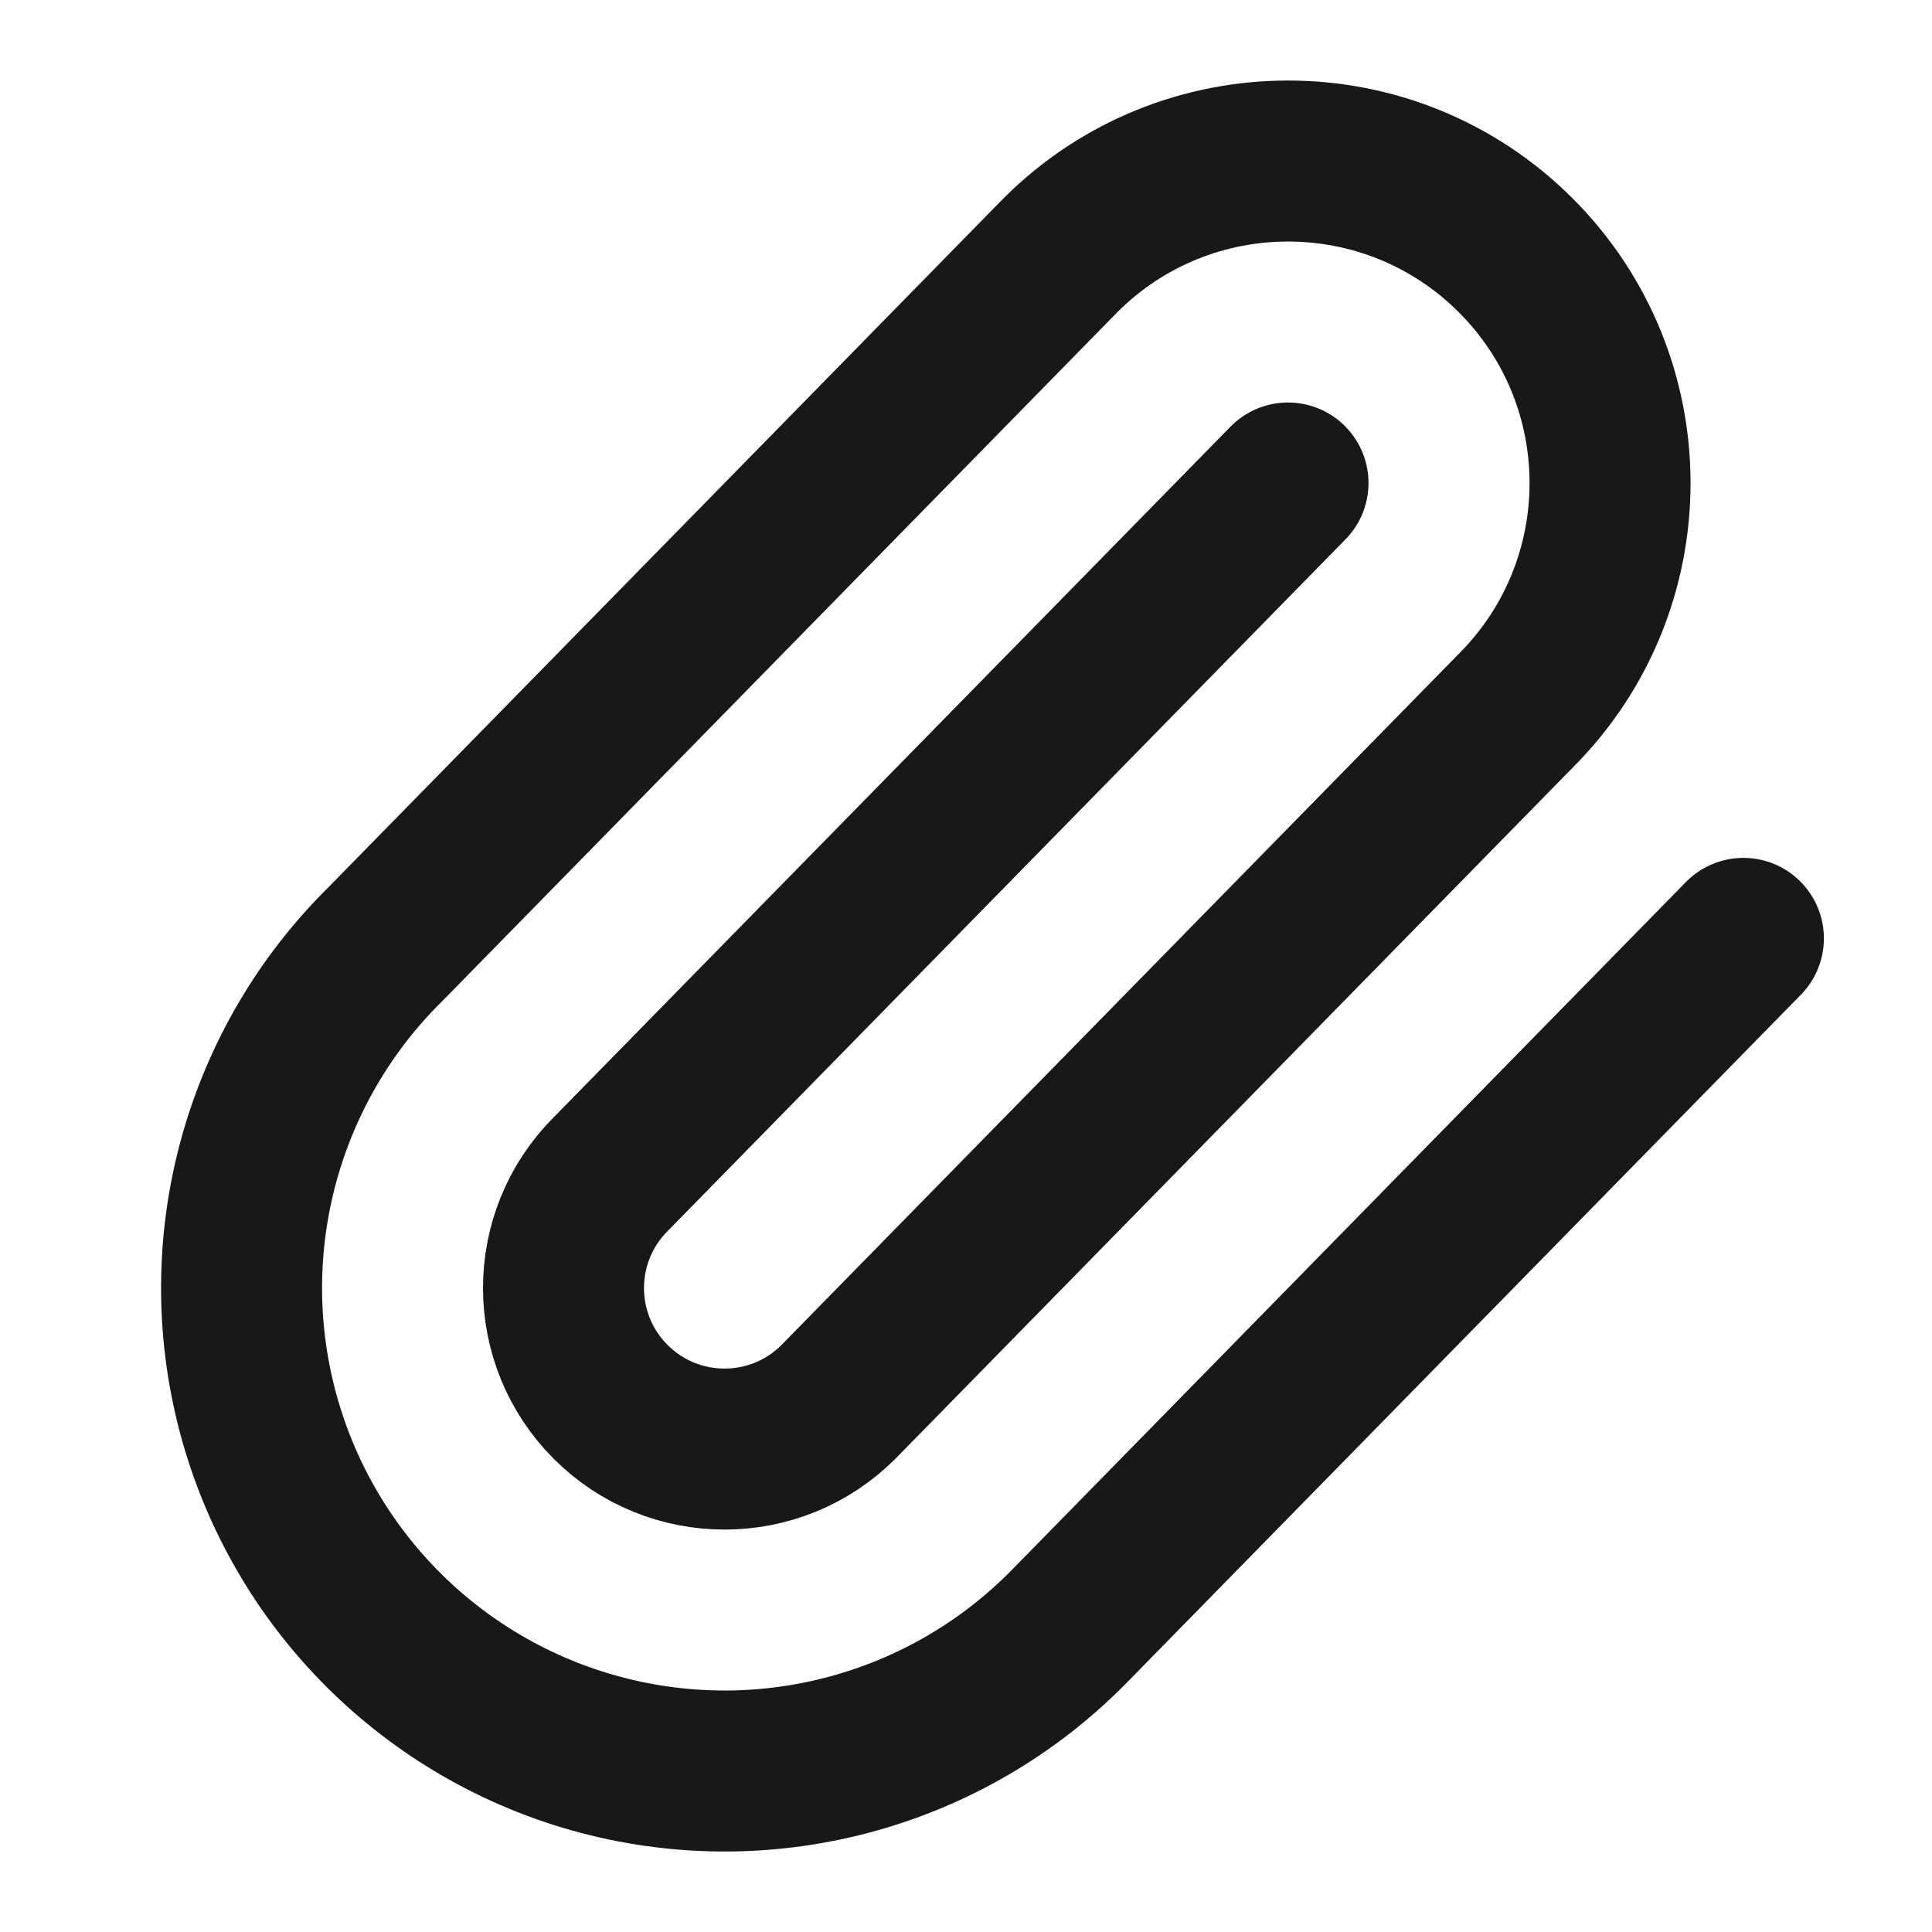
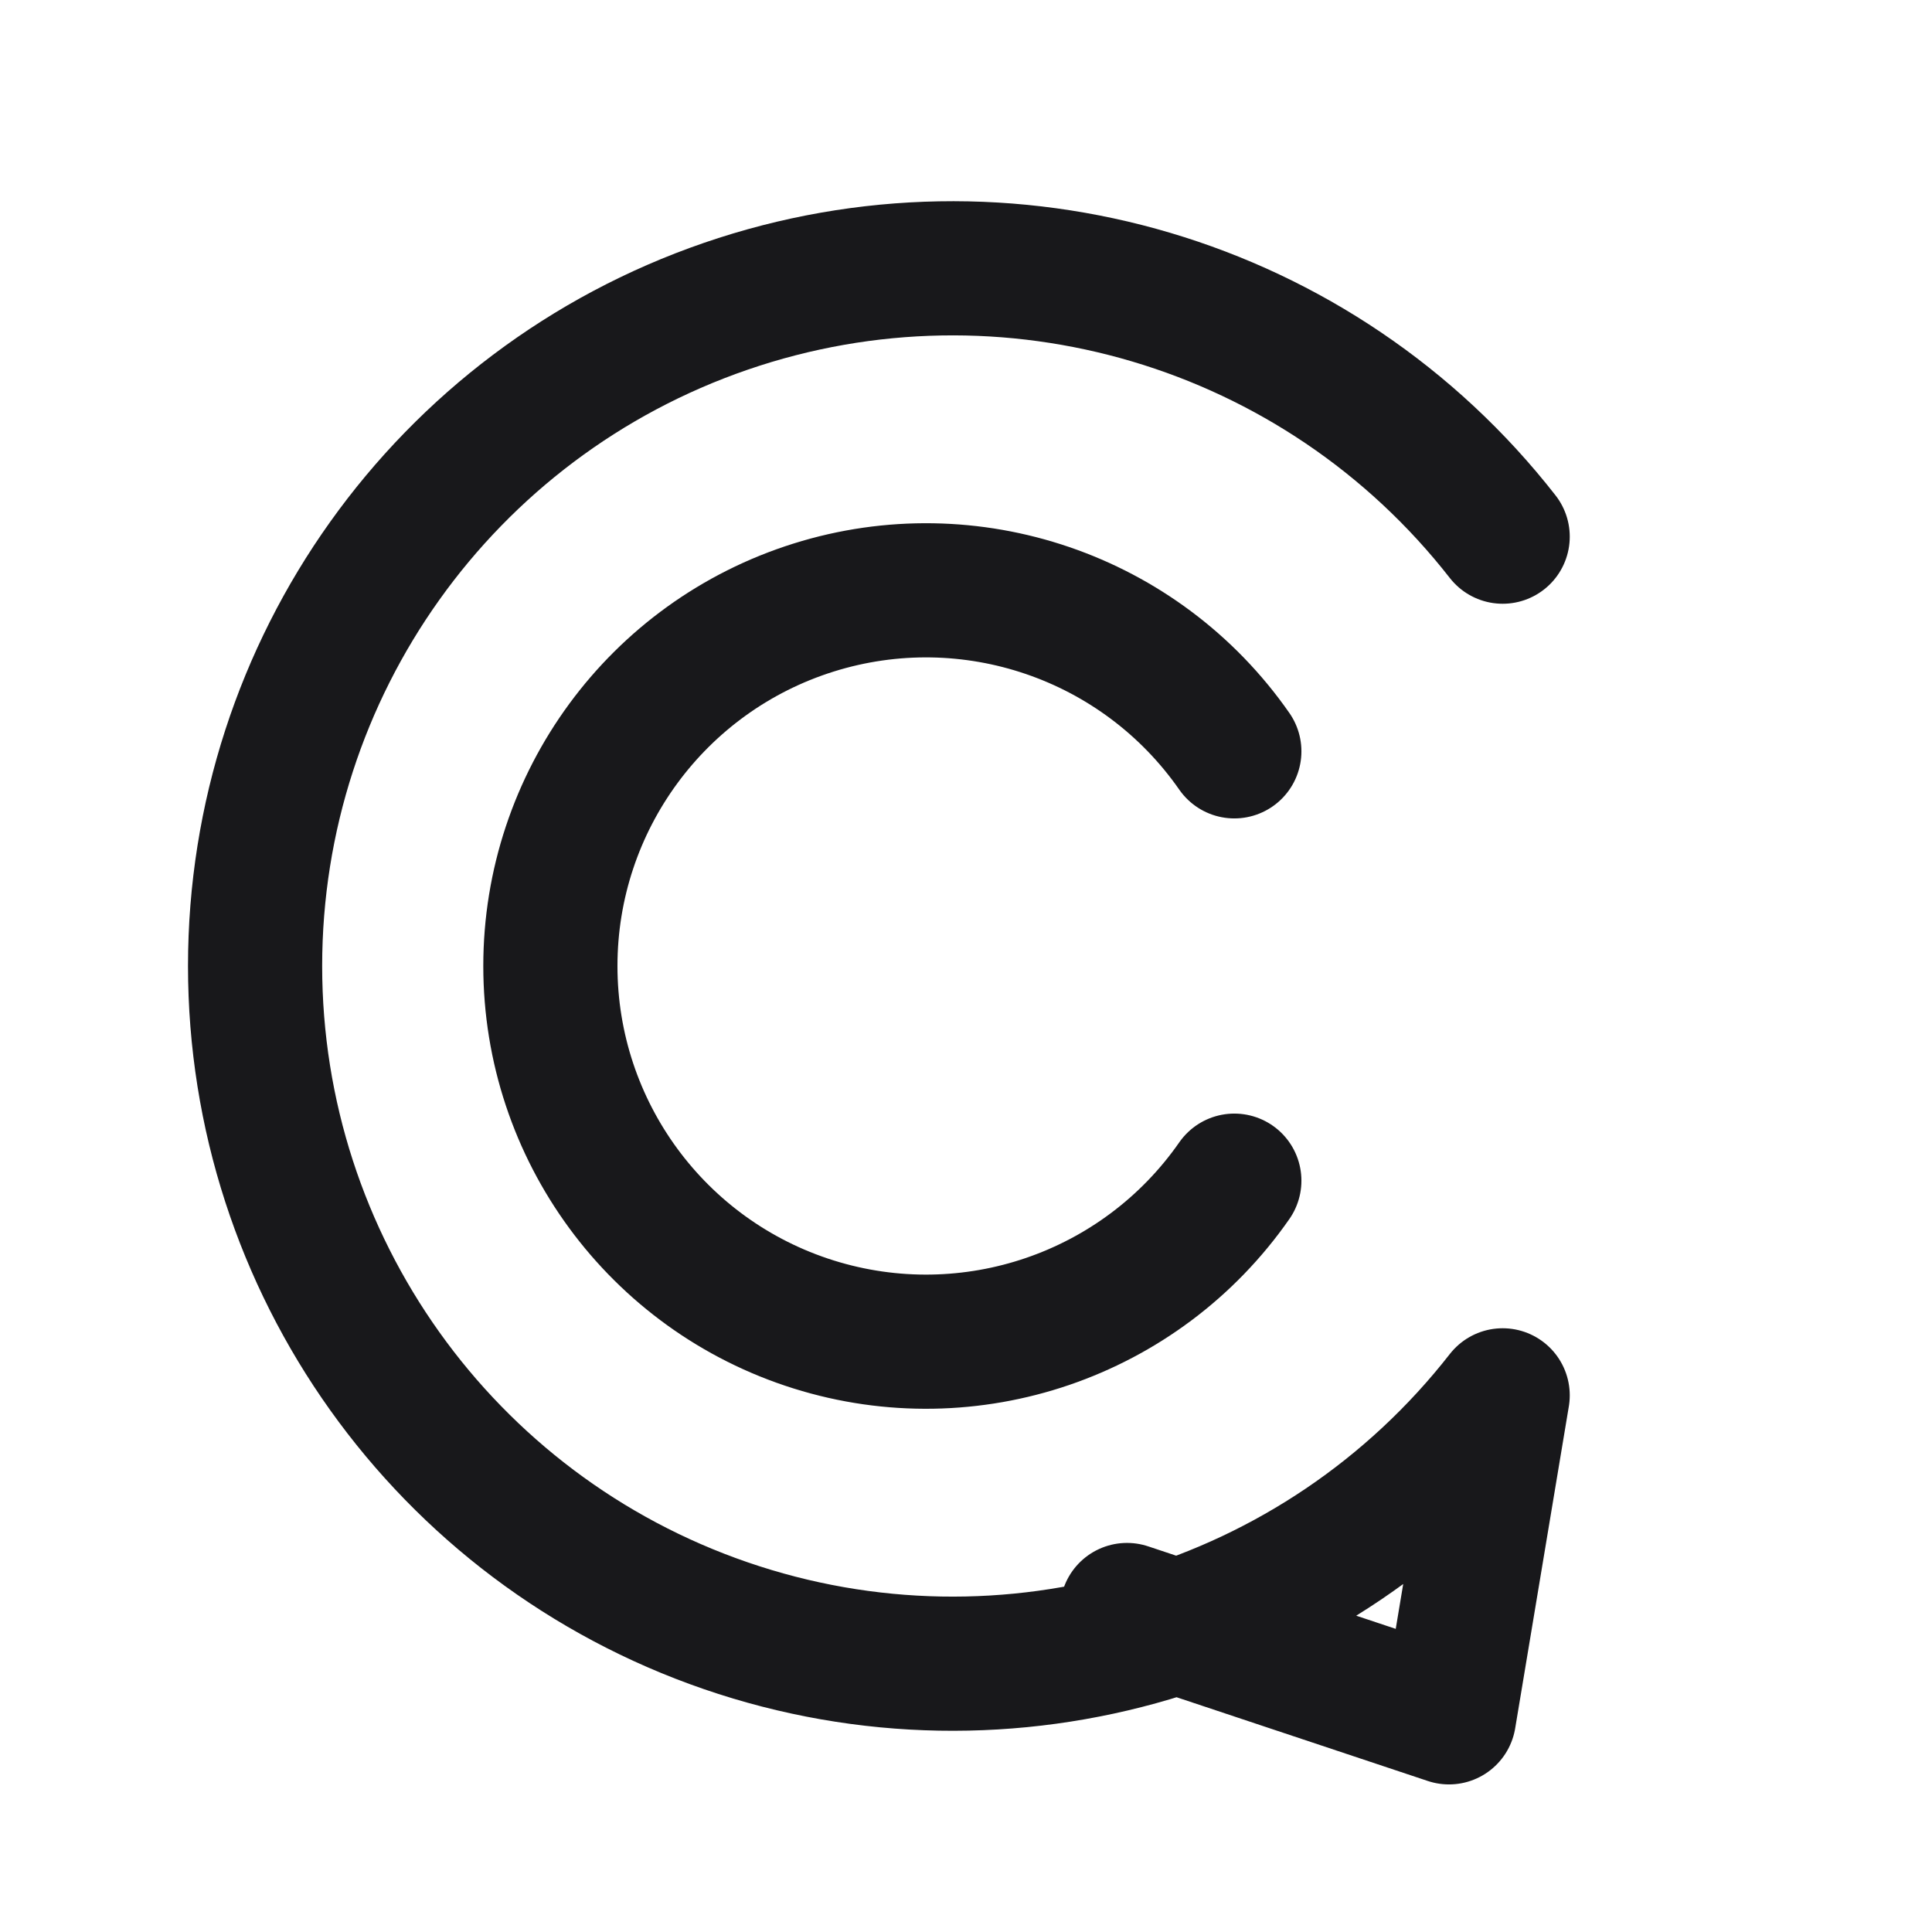
- <svg xmlns="http://www.w3.org/2000/svg" viewBox="0 0 24 24" fill="none" stroke-linecap="round" stroke-linejoin="round">
-   <style>
-     path { stroke: #18181b; }
-     @media (prefers-color-scheme: dark) {
-       path { stroke: #e4e4e7; }
-     }
-   </style>
-   <path stroke-width="2" d="m16 6-8.414 8.586a2 2 0 0 0 2.829 2.829l8.414-8.586a4 4 0 1 0-5.657-5.657l-8.379 8.551a6 6 0 1 0 8.485 8.485l8.379-8.551" />
+ <svg xmlns="http://www.w3.org/2000/svg" viewBox="0 0 36 36" fill="none">
+   <style>path{stroke:#18181b}@media(prefers-color-scheme:dark){path{stroke:#e4e4e7}}</style>
+   <path d="M28 10a13 13 0 1 0 0 16M28 26l-1 6-6-2M23 14a7 7 0 1 0 0 8" stroke-width="2.5" stroke-linecap="round" stroke-linejoin="round" />
</svg>
